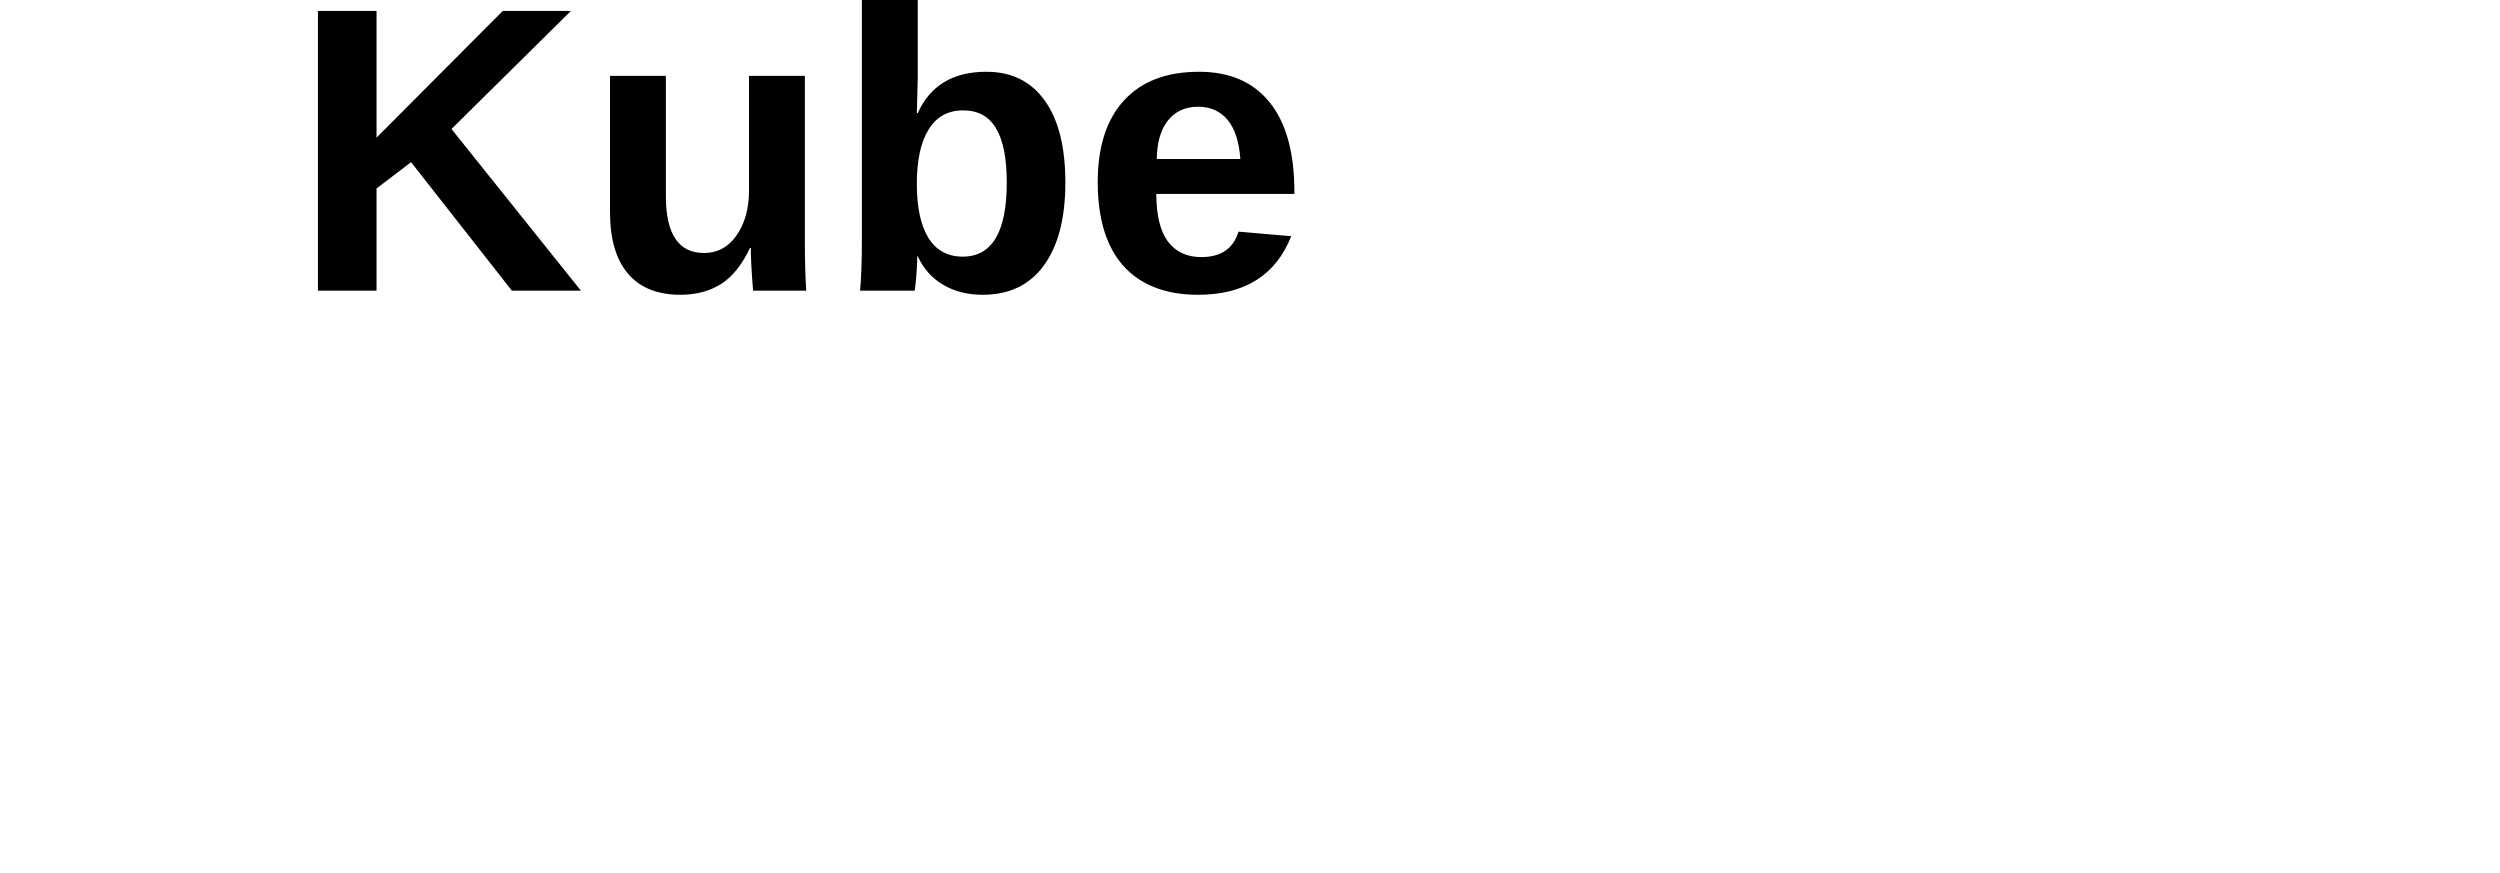
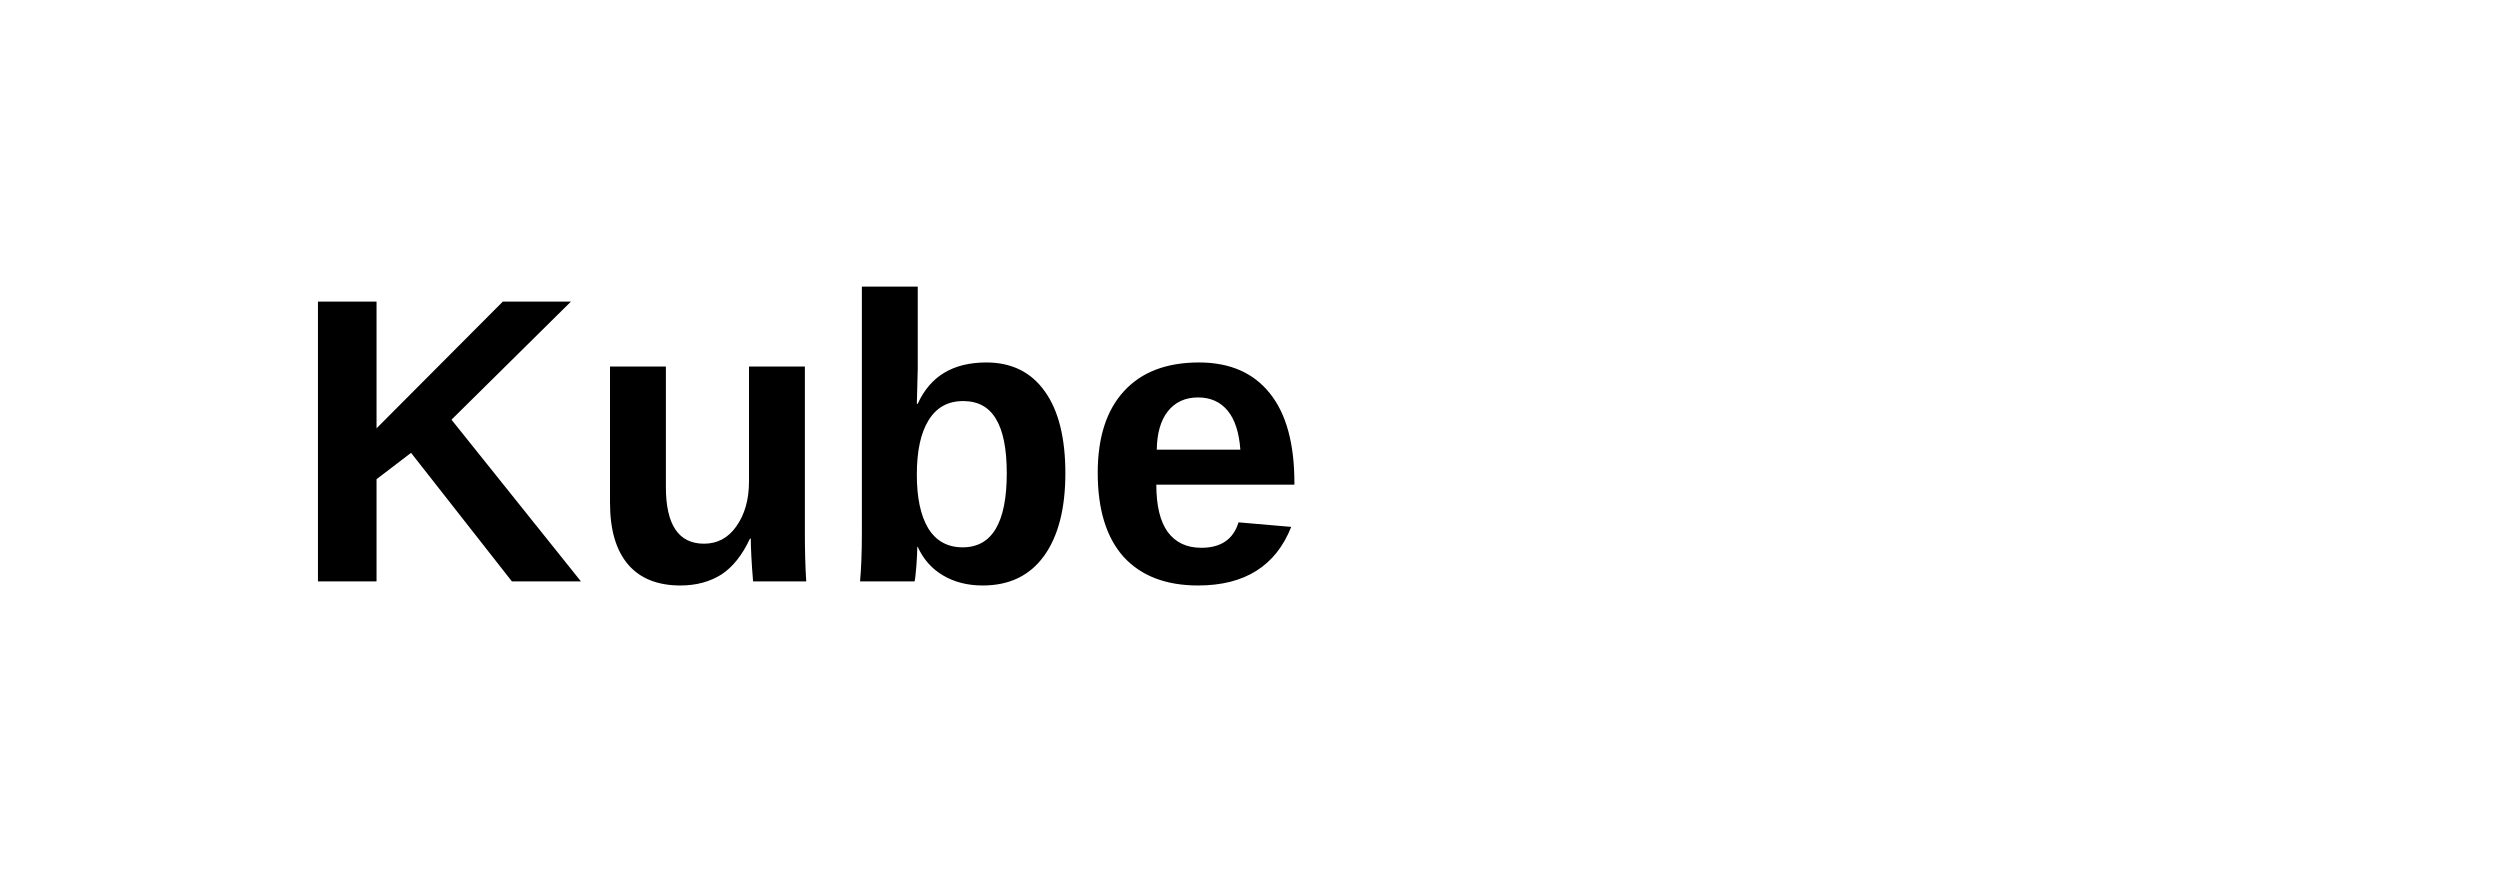
<svg xmlns="http://www.w3.org/2000/svg" height="30" width="86" style="background: #fff;" version="1.1">
-   <text font-family="Arial" font-weight="bold" font-size="14" x="10" y="10">
+   <text font-family="Arial" font-weight="bold" font-size="14" x="10" y="20">
    <tspan fill="#000">Kube</tspan>
  </text>
</svg>
